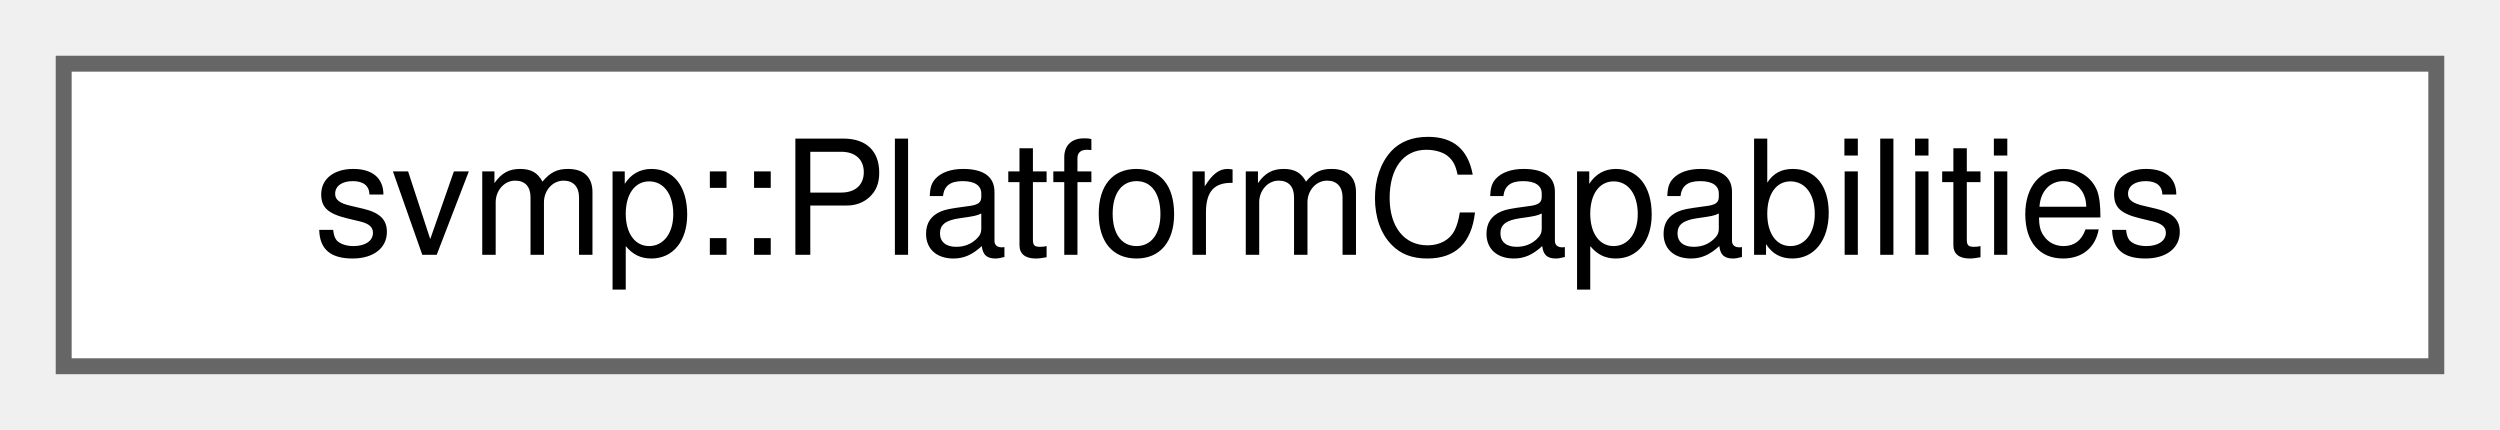
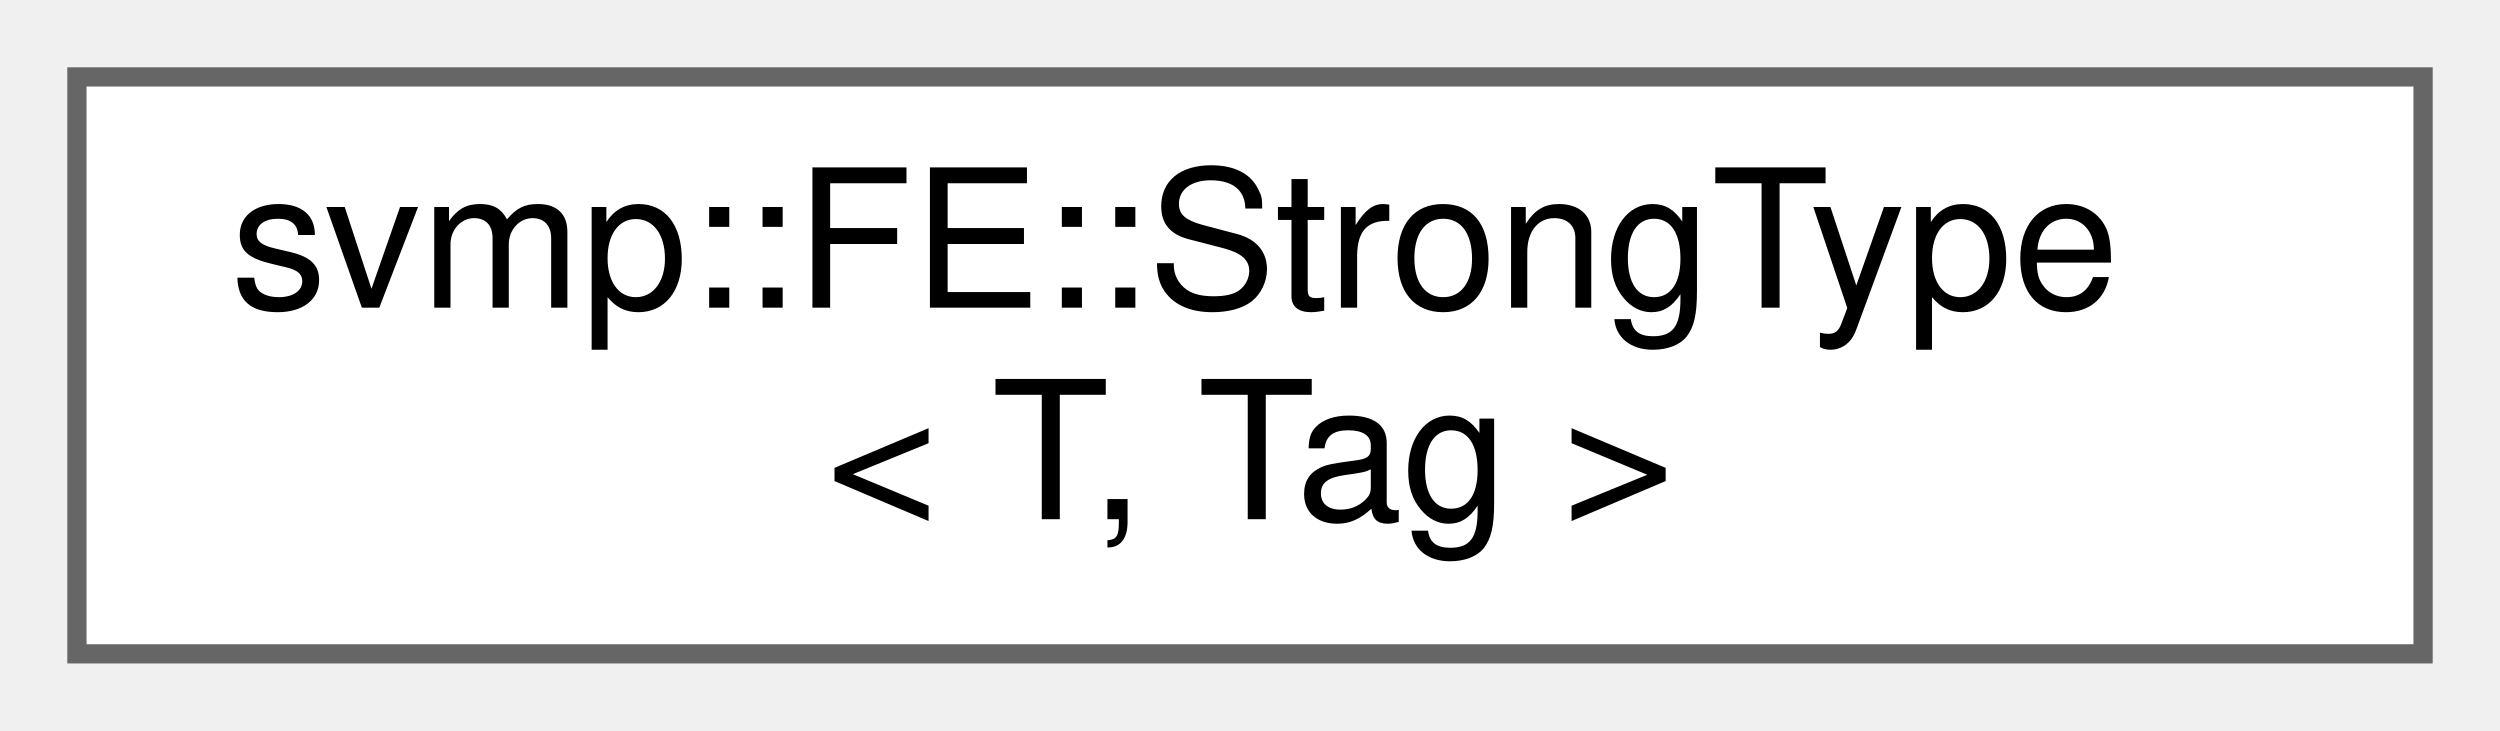
- <svg xmlns="http://www.w3.org/2000/svg" xmlns:xlink="http://www.w3.org/1999/xlink" width="157pt" height="27pt" viewBox="0.00 0.00 157.00 27.00">
-   <g id="graph0" class="graph" transform="scale(1 1) rotate(0) translate(4 23)">
+ <svg xmlns="http://www.w3.org/2000/svg" xmlns:xlink="http://www.w3.org/1999/xlink" width="130pt" height="38pt" viewBox="0.00 0.00 130.00 38.00">
+   <g id="graph0" class="graph" transform="scale(1 1) rotate(0) translate(4 34)">
    <g id="Node000000" class="node">
      <g id="a_Node000000">
-         <a xlink:href="structsvmp_1_1_platform_capabilities.html" target="_top" xlink:title=" ">
-           <polygon fill="white" stroke="#666666" points="149,-19 0,-19 0,0 149,0 149,-19" />
-           <text text-anchor="middle" x="74.5" y="-7" font-family="Helvetica,sans-Serif" font-size="10.00">svmp::PlatformCapabilities</text>
+         <a xlink:href="classsvmp_1_1_f_e_1_1_strong_type.html" target="_top" xlink:title="Strong type wrapper template for type-safe programming.">
+           <polygon fill="white" stroke="#666666" points="122,-30 0,-30 0,0 122,0 122,-30" />
+           <text text-anchor="start" x="8" y="-18" font-family="Helvetica,sans-Serif" font-size="10.00">svmp::FE::StrongType</text>
+           <text text-anchor="middle" x="61" y="-7" font-family="Helvetica,sans-Serif" font-size="10.00">&lt; T, Tag &gt;</text>
        </a>
      </g>
    </g>
  </g>
</svg>
